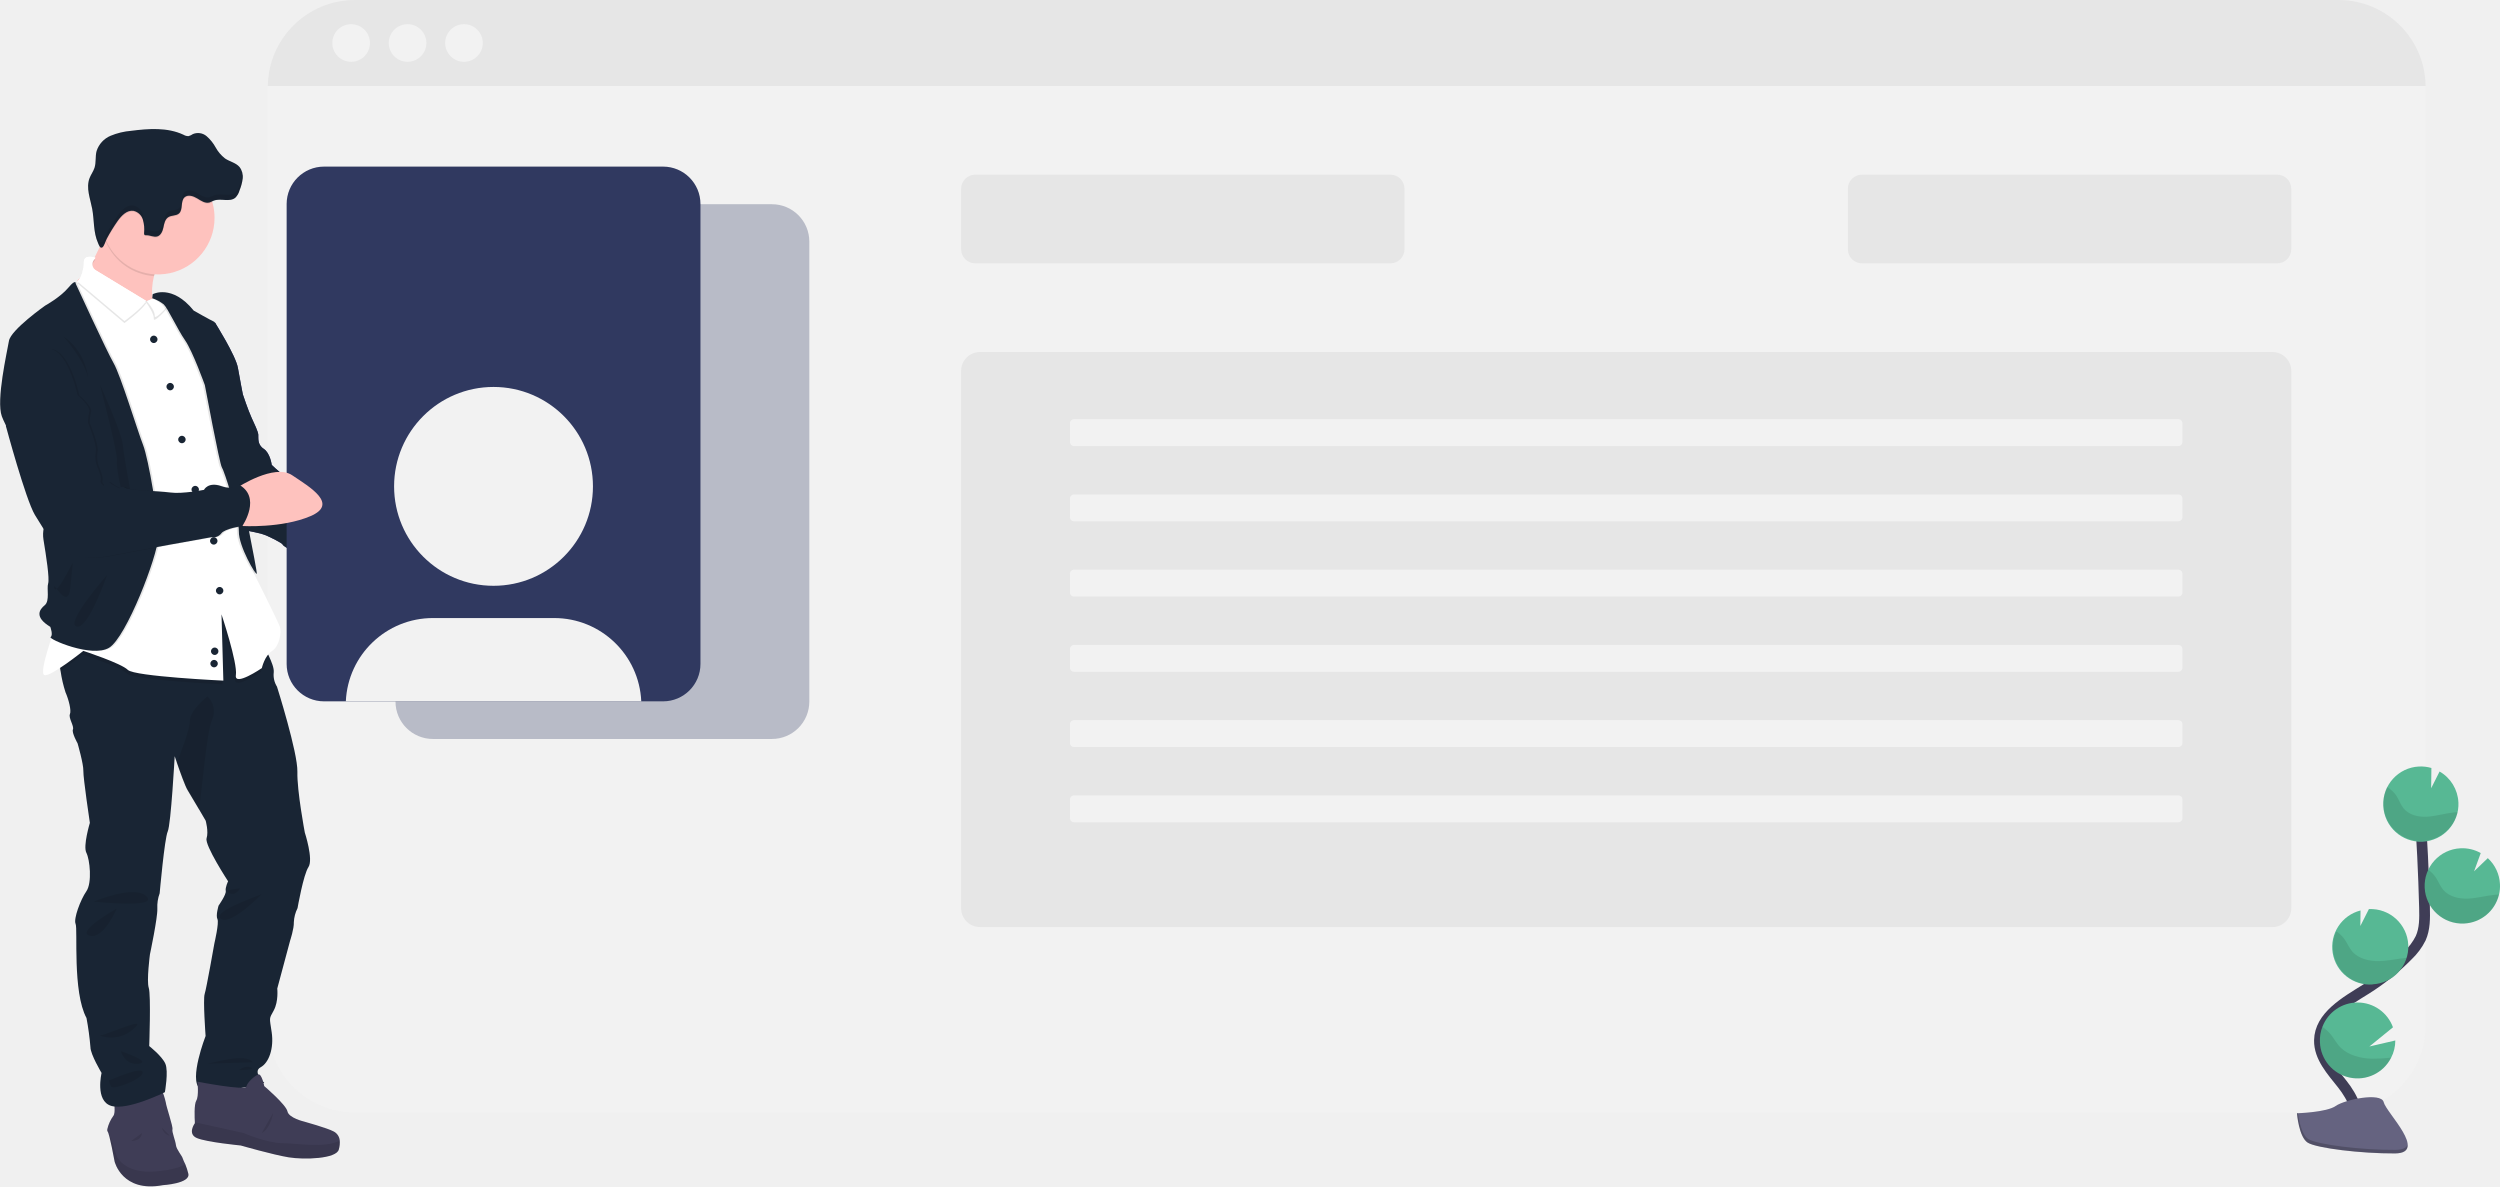
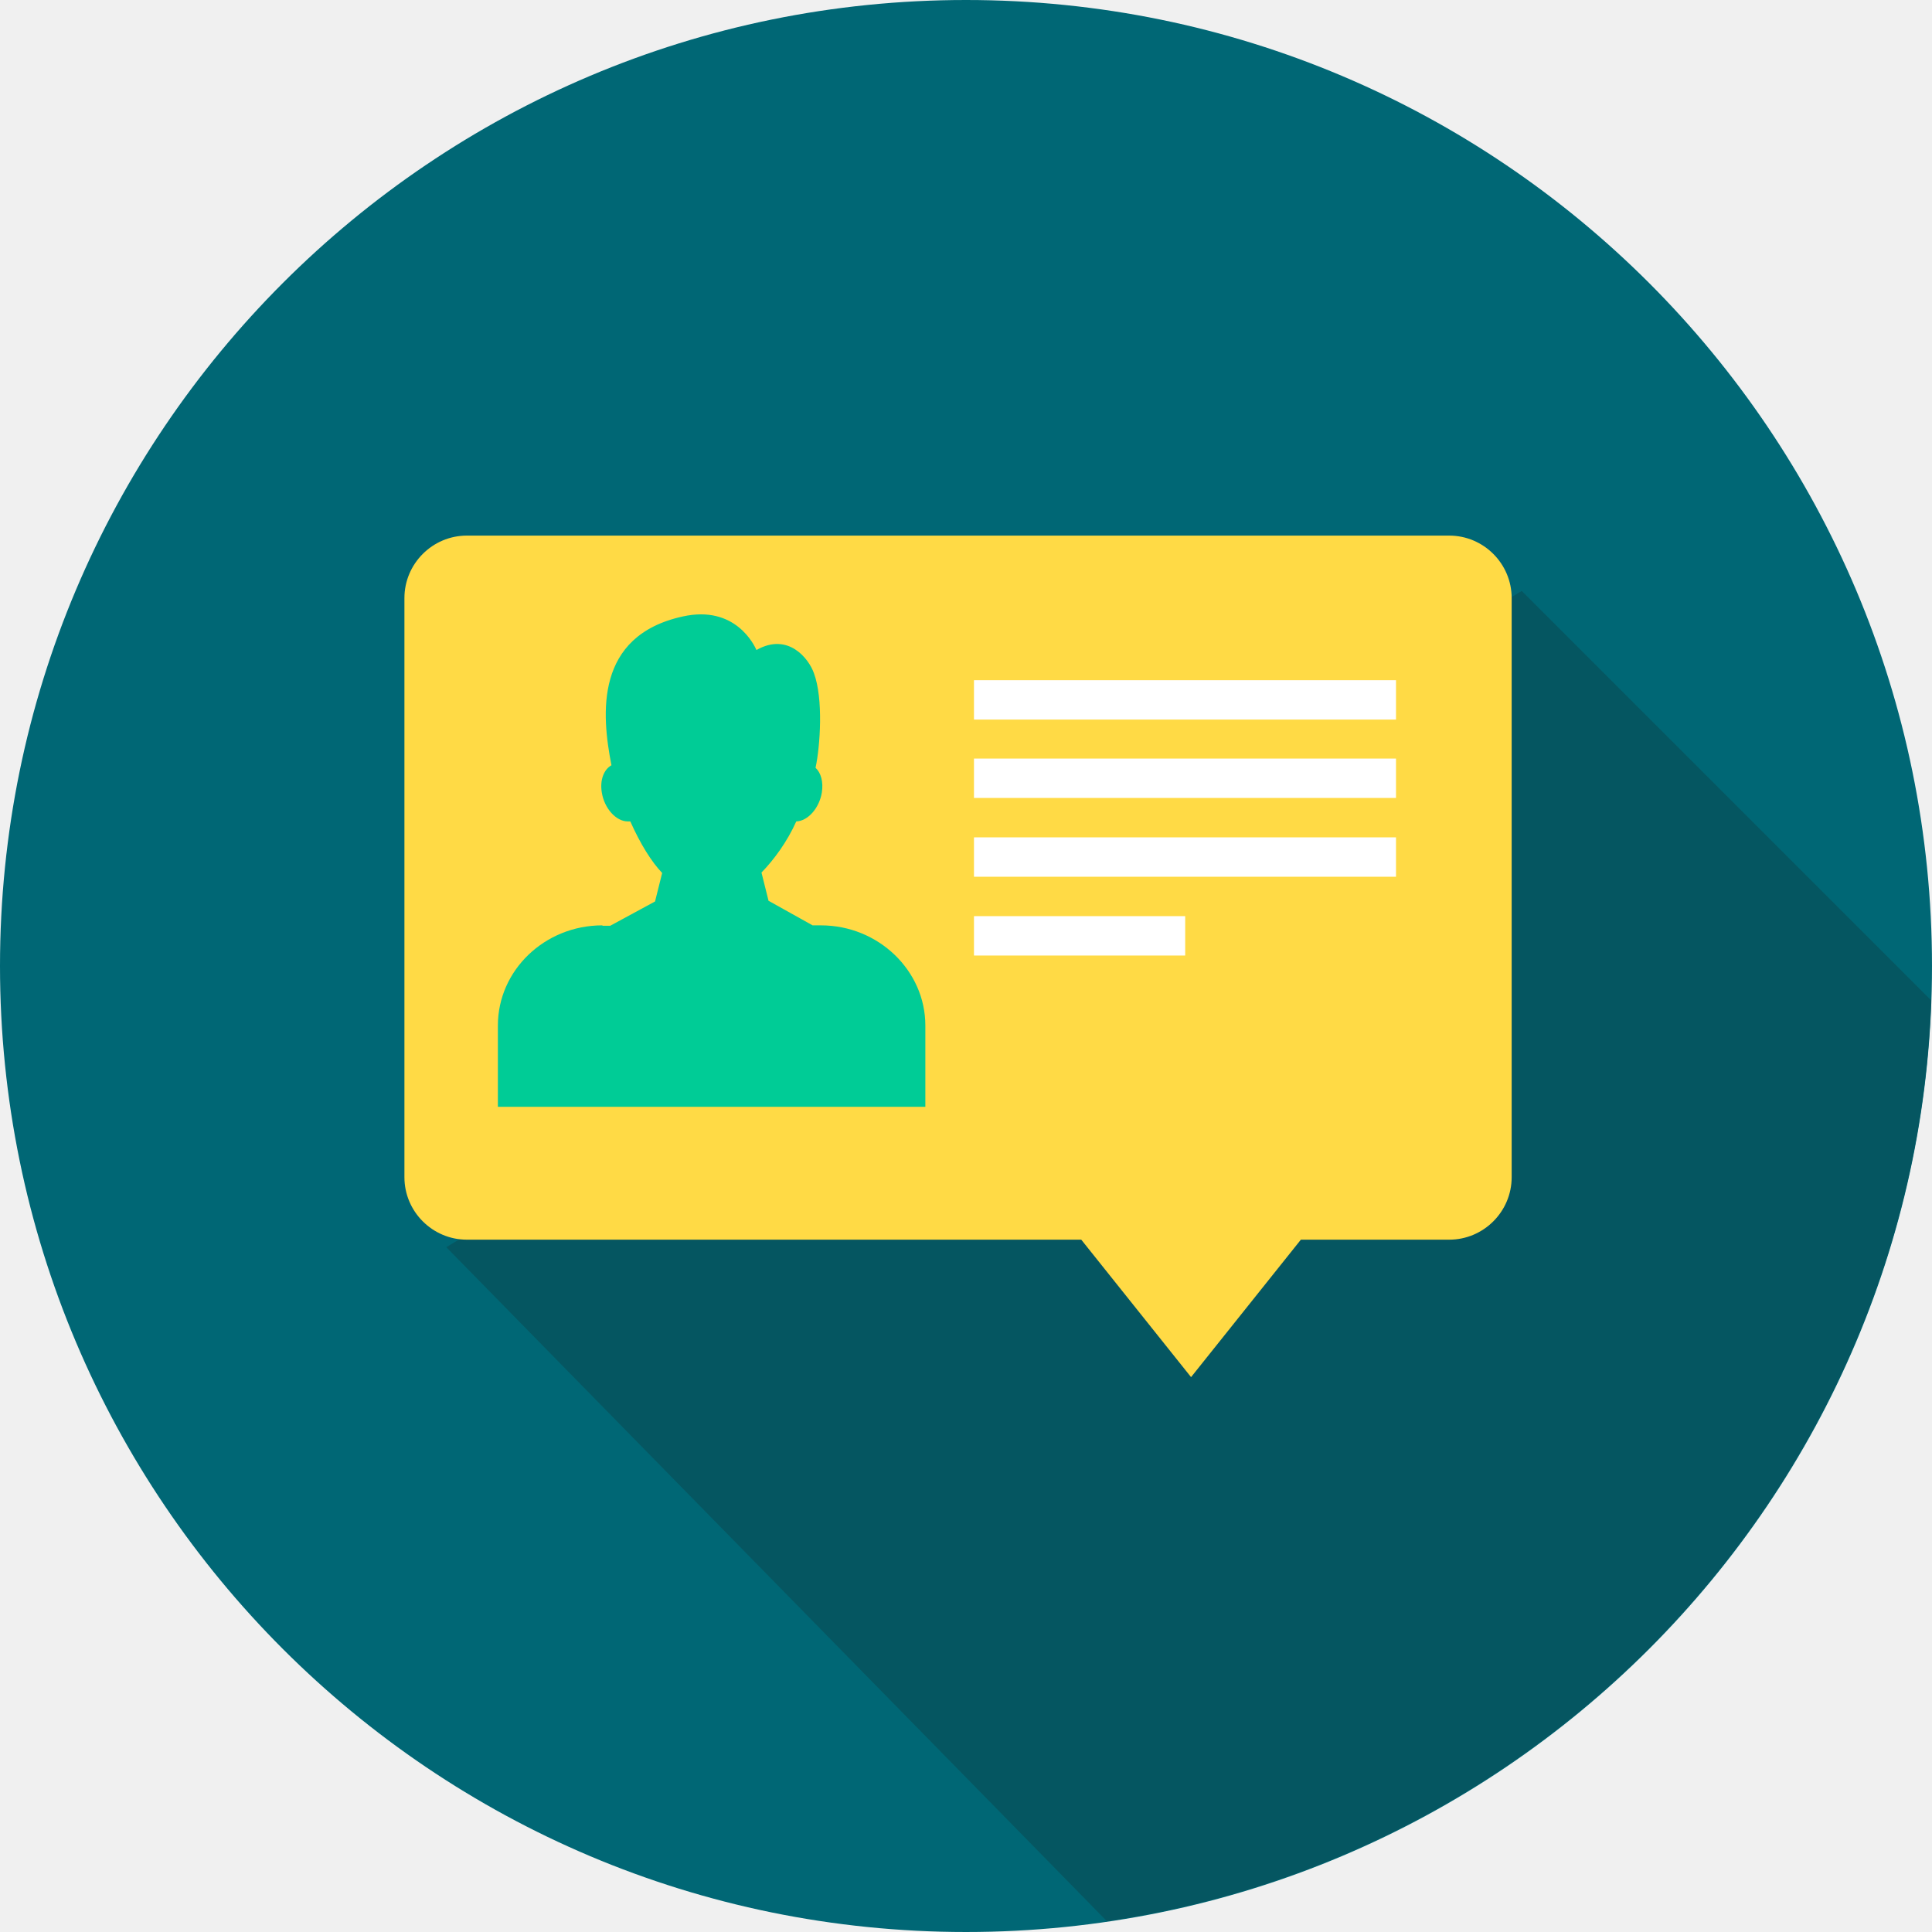
- <svg xmlns="http://www.w3.org/2000/svg" id="a504aa27-390a-4e86-8282-4a39073a277e" data-name="Layer 1" width="930.35" height="441.49" viewBox="0 0 930.35 441.49">
-   <path d="M1037.49,261.25V610.87a32.38,32.38,0,0,1-32.38,32.38H266.87a32.38,32.38,0,0,1-32.38-32.38V261.25a32.4,32.4,0,0,1,32.38-32h738.24A32.4,32.4,0,0,1,1037.49,261.25Z" transform="translate(-134.82 -229.25)" fill="#f2f2f2" />
-   <path d="M422.07,305.25H295.91A13.92,13.92,0,0,0,282,319.17V490.34a13.92,13.92,0,0,0,13.92,13.91H422.07A13.92,13.92,0,0,0,436,490.34V319.17A13.92,13.92,0,0,0,422.07,305.25Z" transform="translate(-134.82 -229.25)" fill="#303960" opacity="0.3" />
-   <path d="M1037.49,261.25h-803a32.4,32.4,0,0,1,32.38-32h738.24A32.4,32.4,0,0,1,1037.49,261.25Z" transform="translate(-134.82 -229.25)" fill="#e6e6e6" />
-   <circle cx="130.67" cy="16" r="7" fill="#f2f2f2" />
-   <circle cx="151.67" cy="16" r="7" fill="#f2f2f2" />
-   <circle cx="172.67" cy="16" r="7" fill="#f2f2f2" />
-   <rect x="357.67" y="65" width="165" height="33" rx="5.24" fill="#e6e6e6" />
-   <rect x="687.67" y="65" width="165" height="33" rx="5.24" fill="#e6e6e6" />
-   <rect x="357.67" y="131" width="495" height="214" rx="7.01" fill="#e6e6e6" />
-   <rect x="398.17" y="156" width="414" height="10" rx="1.52" fill="#f2f2f2" />
-   <rect x="398.17" y="184" width="414" height="10" rx="1.52" fill="#f2f2f2" />
-   <rect x="398.17" y="212" width="414" height="10" rx="1.52" fill="#f2f2f2" />
-   <rect x="398.17" y="240" width="414" height="10" rx="1.52" fill="#f2f2f2" />
-   <rect x="398.17" y="268" width="414" height="10" rx="1.52" fill="#f2f2f2" />
-   <rect x="398.17" y="296" width="414" height="10" rx="1.52" fill="#f2f2f2" />
-   <path d="M291.8,433.65c-5.11,1.94-17,2.16-22.31,2.15-1.6,0-2.6,0-2.6,0l-3.39-6.9,3.39-5.76s3.11-.85,7.24-1.6c6.1-1.1,14.44-2,18.42.51C299.22,426.17,298.47,431.12,291.8,433.65Z" transform="translate(-134.82 -229.25)" fill="#fec2be" />
-   <path d="M269.49,435.8c-1.6,0-2.6,0-2.6,0l-3.39-6.9,3.39-5.76s3.11-.85,7.24-1.6C270.78,424,262.72,429.34,269.49,435.8Z" transform="translate(-134.82 -229.25)" opacity="0.1" />
-   <path d="M213.34,351.05l1.5-1.73s7.7,12.2,8.51,16.8,1.84,9.89,1.84,9.89,2,6,3.22,8.63,2.42,5.18,2.53,6.33-.46,3.68,2,5.29,3,6,3,6,8.74,8.52,13.34,8.75,17.84,2.53,17.38,4.83,5.52,3.68,7.93,4.25-15.53,7.48-5.06,16.34c0,0-6.67,1.38-7.36,3s-7.71-.92-7.71-.92-1.49-3.56-6.67-3.79-7.82-2.54-7.82-2.88-5.18-3.22-8.06-4-6.67-1.15-6.79-1.95-17.25-74.78-17.25-74.78Z" transform="translate(-134.82 -229.25)" fill="#4c4981" />
-   <path d="M213.34,351.05l1.5-1.73s7.7,12.2,8.51,16.8,1.84,9.89,1.84,9.89,2,6,3.22,8.63,2.42,5.18,2.53,6.33-.46,3.68,2,5.29,3,6,3,6,8.74,8.52,13.34,8.75,17.84,2.53,17.38,4.83,5.52,3.68,7.93,4.25-15.53,7.48-5.06,16.34c0,0-6.67,1.38-7.36,3s-7.71-.92-7.71-.92-1.49-3.56-6.67-3.79-7.82-2.54-7.82-2.88-5.18-3.22-8.06-4-6.67-1.15-6.79-1.95-17.25-74.78-17.25-74.78Z" transform="translate(-134.82 -229.25)" fill="#192534" />
-   <path d="M195.42,670.3c-15.18,2.85-17.95-8.8-17.95-8.8s-1.89-10.36-2.58-11.13a1.24,1.24,0,0,1-.12-1h0A13.45,13.45,0,0,1,177,644.5c.95-1.12.17-5.78.17-5.78l17.6-4.49a27.18,27.18,0,0,1,1.73,5.18c.17,1.64,2.76,9.06,2.5,10.09s1.12,4.23,1.29,5.87,2.33,4.06,2.51,4.92a20.37,20.37,0,0,0,1,2.27,23.33,23.33,0,0,1,1.12,3.51C205.69,669.69,195.42,670.3,195.42,670.3Z" transform="translate(-134.82 -229.25)" fill="#3f3d56" />
-   <path d="M195.42,670.3c-15.18,2.85-17.95-8.8-17.95-8.8s-1.89-10.36-2.58-11.13a1.24,1.24,0,0,1-.12-1l3.65,10.48s3,6.3,14.24,5.35c6.38-.54,9.53-1.72,11.05-2.65a23.33,23.33,0,0,1,1.12,3.51C205.69,669.69,195.42,670.3,195.42,670.3Z" transform="translate(-134.82 -229.25)" opacity="0.1" />
-   <path d="M183.6,653.9s3.8.09,4.06-3Z" transform="translate(-134.82 -229.25)" opacity="0.1" />
-   <path d="M249.61,551.92c-1.9,2.84-4.06,15.27-4.06,15.27a13,13,0,0,0-1.38,5.26c.09,2.42-1.38,6.82-1.38,6.82L238,597.13s.52,4.75-1.29,8.11-1.64,2.33-.78,8.2-1,11.3-4.14,13,1.38,5.78,1.38,5.78-19.85,5.35-24,2.07,2.16-19.5,2.16-19.5-1-13.64-.35-15.62,3.63-18.9,3.63-18.9,1.81-7.68,1.12-9,.43-5,.43-5,2.93-4.15,2.67-5.44.87-3.62.87-3.62-8.8-13.46-8-16-.34-6.55-.34-6.55-1.11-1.91-2.45-4.19c-1.64-2.8-3.62-6.16-4.28-7.2-.85-1.34-2.89-7-4-10.26-.48-1.39-.8-2.34-.8-2.34s-1.39,25.37-2.59,28-3,23-3,23a14.41,14.41,0,0,0-.87,5.7c.18,3.19-2.76,17.08-2.76,17.08s-1.29,9.84-.43,12.43.17,21.65.17,21.65,4.75,3.71,6,6.56-.17,10.61-.17,10.61-13.81,6.91-19.94,5.1-3.62-12.26-3.62-12.26-4.14-6.9-4.14-9.57a108.36,108.36,0,0,0-1.47-10.88c-5.26-9.66-3.19-33.13-4.05-35s1.81-9,4-12.16,1.3-11.82,0-14.33,1.3-11.13,1.3-11.13-2.5-16.74-2.42-19.33-2.15-10.26-2.15-10.26-2.25-4-1.73-5.18-1.73-4.31-1.12-5.69-.52-5.61-1.64-8.12a48.29,48.29,0,0,1-1.84-7.94c-.53-3-.92-5.6-.92-5.6l14.24-11.48L206,452.6l13.38-4.31,13,20.53s1.34,2.15,2.53,4.63c1,2.13,1.94,4.51,1.78,6a8.29,8.29,0,0,0,1.21,5.35s7.77,24.59,7.59,31.66,2.76,22.61,2.76,22.61S251.51,549.07,249.61,551.92Z" transform="translate(-134.82 -229.25)" fill="#192534" />
-   <path d="M197.05,351.91c-.55-.23-38.09-15.73-32.92-18.81,3.07-1.83,6.85-9.58,9.43-15.65,1.81-4.23,3-7.65,3-7.65s30.13-5.35,19.35,13.12a34,34,0,0,0-3.8,9.09C189.06,344.59,196.79,351.68,197.05,351.91Z" transform="translate(-134.82 -229.25)" fill="#fec2be" />
-   <path d="M195.94,322.92a34,34,0,0,0-3.8,9.09,21,21,0,0,1-17.79-12.5,20.38,20.38,0,0,1-.79-2.06c1.81-4.23,3-7.65,3-7.65S206.72,304.45,195.94,322.92Z" transform="translate(-134.82 -229.25)" opacity="0.1" />
-   <path d="M214.66,310.32a21.05,21.05,0,0,1-40.31,8.5,20.81,20.81,0,0,1-1.79-8.5,21.05,21.05,0,0,1,41.28-5.83A20.79,20.79,0,0,1,214.66,310.32Z" transform="translate(-134.82 -229.25)" fill="#fec2be" />
-   <path d="M235,473.45c-2.2,2-3.05,5.82-3.05,5.82s-10.35,7.07-9.66,2.58-5.35-22.6-5.35-22.6l.69,24.67s-33.14-1.55-35.55-4-16.57-7.08-16.57-7.08-4.33,3.48-8.31,6.12c-.53-3-.92-5.6-.92-5.6l14.24-11.48L206,452.6l13.38-4.31,13,20.53S233.78,471,235,473.45Z" transform="translate(-134.82 -229.25)" opacity="0.1" />
-   <path d="M236.06,471.5c-2.76,1.73-3.8,6.38-3.8,6.38s-10.35,7.08-9.66,2.59-5.35-22.6-5.35-22.6l.69,24.67s-33.13-1.55-35.55-4-16.56-7.07-16.56-7.07-12.26,9.84-14.5,9,4-17.6,4-17.6l6.38-98s-1.72-29.16.87-30.2a3.59,3.59,0,0,0,1.08-.68c1.71-1.53,2.22-4.64,2.37-7.26.17-3.1,4.31-1.55,4.31-1.55l-2.41,3.11,21.38,13,.19.11a24.43,24.43,0,0,1,2.57-1.16c1.89-.73,4.41-1.42,6.06-.74a5.88,5.88,0,0,1,2.26,2,25.56,25.56,0,0,1,2.91,5.9L211,360.54s4,17.43,4,18.12,1.21,16.56,2.59,18.29,2.76,10.35,2.24,12.94.86,12.26.86,12.26c5.7,4.65,8.63,20.53,8.63,20.53s9,17.78,9.66,19.85S238.82,469.77,236.06,471.5Z" transform="translate(-134.82 -229.25)" fill="#fff" />
-   <path d="M189.28,342c-2.1,3.11-8.15,7.48-8.15,7.48l-17.5-14.78c1.71-1.53,2.22-4.64,2.37-7.25.17-3.11,4.31-1.56,4.31-1.56l-.5.65a2.78,2.78,0,0,0,.75,4.08Z" transform="translate(-134.82 -229.25)" opacity="0.1" />
-   <path d="M189.28,341.27c-2.1,3.11-8.15,7.47-8.15,7.47L163.63,334c1.71-1.53,2.22-4.64,2.37-7.26.17-3.1,4.31-1.55,4.31-1.55l-.5.65a2.78,2.78,0,0,0,.75,4.08Z" transform="translate(-134.82 -229.25)" fill="#fff" />
-   <path d="M197.37,343.6c-2.26,2.7-5.46,5.76-5.31,4.23s-1.91-4.93-3.23-6.45a9.52,9.52,0,0,1,6.27.18A5.68,5.68,0,0,1,197.37,343.6Z" transform="translate(-134.82 -229.25)" opacity="0.1" />
-   <path d="M197.71,342.56c-2.26,2.7-5.46,5.77-5.31,4.23s-1.7-4-3-5.54c1.89-.73,4.41-1.41,6.06-.73A5.81,5.81,0,0,1,197.71,342.56Z" transform="translate(-134.82 -229.25)" fill="#fff" />
-   <circle cx="57.23" cy="126.28" r="1.38" fill="#192534" />
-   <circle cx="67.7" cy="163.56" r="1.38" fill="#192534" />
-   <circle cx="79.55" cy="201.29" r="1.38" fill="#192534" />
-   <circle cx="79.9" cy="242.36" r="1.38" fill="#192534" />
-   <circle cx="63.33" cy="143.88" r="1.38" fill="#192534" />
-   <circle cx="72.65" cy="182.19" r="1.38" fill="#192534" />
-   <circle cx="81.74" cy="219.81" r="1.38" fill="#192534" />
-   <circle cx="79.67" cy="246.96" r="1.38" fill="#192534" />
-   <path d="M163.64,334.83s.23-2.08-2.76,1.49-8.63,6.67-8.63,6.67-12.77,9-13.46,13.12-4.83,22.09-2.65,28.07S155,418.81,155,418.81s-4.37,5.18-3.33,11.27,2.3,14.5,1.72,16.34.69,6.44-1.26,8.05-4,4.37,2.07,8.06c0,0,1.15,3.1.11,3.79s15.3,7.83,21.74,4,18.07-34.17,18.3-41-3.57-29.22-5.64-34.51-8.28-25.89-10.93-30.49S163.64,334.83,163.64,334.83Z" transform="translate(-134.82 -229.25)" opacity="0.1" />
-   <path d="M163,334.83s.23-2.08-2.76,1.49-8.63,6.67-8.63,6.67-12.77,9-13.46,13.12-4.83,22.09-2.65,28.07,18.87,34.63,18.87,34.63S150,424,151,430.08s2.31,14.5,1.73,16.34.69,6.44-1.26,8.05-4,4.37,2.07,8.06c0,0,1.15,3.1.11,3.79s15.3,7.83,21.74,4,18.07-34.17,18.3-41-3.57-29.22-5.64-34.51S179.75,369,177.1,364.39,163,334.83,163,334.83Z" transform="translate(-134.82 -229.25)" fill="#192534" />
-   <path d="M158.35,354.38s9.89,10.93,9.55,18.18C167.9,372.56,168,360.83,158.35,354.38Z" transform="translate(-134.82 -229.25)" opacity="0.1" />
-   <path d="M172,372.33c0,.35,6.67,25.2,6.33,28.3s1.95,12.31,1.95,12.31l3.11-.8s-2.42-12.77-2.88-17.49S172,372.33,172,372.33Z" transform="translate(-134.82 -229.25)" opacity="0.1" />
-   <path d="M174.68,443.2c-.23.34-15.76,17.95-11.39,19.21S174.68,443.2,174.68,443.2Z" transform="translate(-134.82 -229.25)" opacity="0.1" />
-   <path d="M161.91,438.71c-.34.23-6.21,12.66-6.9,9.32s5.06,9.09,6-.11Z" transform="translate(-134.82 -229.25)" opacity="0.1" />
-   <path d="M191.74,338.74s6.41-3.91,14.47,6.09c0,0,5.86,3.34,7.59,4.15s3.68,22.2,3.68,22.2,3.8,9.2,2.76,14.5,3,23.46,3,23.46,6.68,32.68,6.45,33.6S222.89,432.5,223,427s-5.52-22.78-6.32-23.82-6.33-30.6-6.33-30.6S205.86,360,203,355.88s-6.45-12-7.94-13.35a15.2,15.2,0,0,0-3.57-2.3Z" transform="translate(-134.82 -229.25)" opacity="0.1" />
-   <path d="M191.65,338.74s7.19-3.91,15.25,6.09c0,0,5.86,3.34,7.59,4.15s3.68,22.2,3.68,22.2,3.8,9.2,2.76,14.5,3,23.46,3,23.46,6.68,32.68,6.45,33.6-6.79-10.24-6.68-15.76-5.52-22.78-6.32-23.82-6.33-30.6-6.33-30.6-4.49-12.54-7.36-16.68-6.45-12-7.94-13.35a14.23,14.23,0,0,0-4.26-2.3Z" transform="translate(-134.82 -229.25)" fill="#192534" />
-   <path d="M213.71,497.21c-2,4.38-3.71,26.37-4.86,33.35-1.64-2.8-3.62-6.16-4.28-7.2-.85-1.34-2.89-7-4-10.26,1.3-3.16,4.89-12.22,4.89-15.54,0-4.06,6.56-9.15,6.56-9.15A7.61,7.61,0,0,1,213.71,497.21Z" transform="translate(-134.82 -229.25)" opacity="0.1" />
-   <path d="M169.71,564.77s15.18-6.47,19.67-1.9S169.71,564.77,169.71,564.77Z" transform="translate(-134.82 -229.25)" opacity="0.1" />
-   <path d="M178.25,567.36s-15.36,8.63-10.09,10.1S178.25,567.36,178.25,567.36Z" transform="translate(-134.82 -229.25)" opacity="0.1" />
-   <path d="M224.15,559.85s-6.55.44-4.05,1.73S224.15,559.85,224.15,559.85Z" transform="translate(-134.82 -229.25)" opacity="0.1" />
-   <path d="M232.35,561.84c-.09.43-19.07,6.56-15.36,9.32S232.35,561.84,232.35,561.84Z" transform="translate(-134.82 -229.25)" opacity="0.1" />
-   <path d="M172,614.65c2.85-.44,18.73-7.77,12.51-2.51A12.37,12.37,0,0,1,172,614.65Z" transform="translate(-134.82 -229.25)" opacity="0.1" />
-   <path d="M179.8,620.43s1.38,5.35,6.65,4.66S179.8,620.43,179.8,620.43Z" transform="translate(-134.82 -229.25)" opacity="0.1" />
-   <path d="M175.4,631.3c.95-.26,12.26-5.44,12.51-3s-10.78,6.64-11.64,5.35A4.62,4.62,0,0,1,175.4,631.3Z" transform="translate(-134.82 -229.25)" opacity="0.1" />
-   <path d="M212,625.09c1.38-.09,14.32-4.23,16.91-.52Z" transform="translate(-134.82 -229.25)" opacity="0.1" />
-   <path d="M223.72,627.5s2.25-2,4.49-1S223.72,627.5,223.72,627.5Z" transform="translate(-134.82 -229.25)" opacity="0.1" />
-   <path d="M195.08,648.9a3.86,3.86,0,0,0,2.93,3Z" transform="translate(-134.82 -229.25)" opacity="0.1" />
-   <path d="M260.91,657c-.86,3.54-12.94,3.88-18.72,2.93s-17.78-4.4-17.78-4.4-12.59-1.2-16.3-2.76-.78-5.52-.78-5.52l0-.37c-.09-1.44-.34-6.68.55-8.09,1-1.63.43-7,.43-7s17.86,3.45,18.2,1.81,3.11-4,4.4-4.49,2.25,4.32,2.25,4.32,8.11,6.9,8.63,9.4,6.21,3.8,6.21,3.8,8.63,2.41,10.87,3.62a4.19,4.19,0,0,1,2.38,3.35A9.32,9.32,0,0,1,260.91,657Z" transform="translate(-134.82 -229.25)" fill="#3f3d56" />
-   <path d="M260.91,657c-.86,3.54-12.94,3.88-18.72,2.93s-17.78-4.4-17.78-4.4-12.59-1.2-16.3-2.76-.78-5.52-.78-5.52l0-.37,18.06,4s8.89,3.8,14.58,3.8c5,0,16.11,2,21.28-1A9.32,9.32,0,0,1,260.91,657Z" transform="translate(-134.82 -229.25)" opacity="0.1" />
-   <path d="M236.49,643.38s-.86,5.69-4.31,7.59Z" transform="translate(-134.82 -229.25)" opacity="0.1" />
-   <path d="M213.84,304.49a6.11,6.11,0,0,1-1,.43c-1.62.43-3.2-.66-4.64-1.53s-3.42-1.52-4.67-.39c-1.62,1.47-.44,4.63-2.11,6.05-1.06.9-2.74.59-3.92,1.33s-1.53,2.36-1.83,3.76-.89,3-2.26,3.41-2.65-.49-4-.44c-.28,0-.6.05-.79-.16a.83.83,0,0,1-.14-.62,13.26,13.26,0,0,0-.43-5,4.8,4.8,0,0,0-3.51-3.29c-2.42-.37-4.46,1.75-5.89,3.75a61.53,61.53,0,0,0-4.08,6.57,4.15,4.15,0,0,0-.2.45,20.81,20.81,0,0,1-1.79-8.5,21.05,21.05,0,0,1,41.28-5.83Z" transform="translate(-134.82 -229.25)" opacity="0.1" />
-   <path d="M178.63,311.45c1.43-2,3.46-4.11,5.89-3.74A4.74,4.74,0,0,1,188,311a13.08,13.08,0,0,1,.44,5,.85.85,0,0,0,.14.63c.19.2.51.17.79.16,1.35,0,2.7.83,4,.44s2-2,2.27-3.41.61-3,1.83-3.76,2.85-.43,3.92-1.34c1.66-1.42.49-4.57,2.11-6.05,1.25-1.12,3.24-.48,4.67.39s3,2,4.64,1.53a15.42,15.42,0,0,0,1.57-.67c2.56-1,5.88.68,8-1.07a6.07,6.07,0,0,0,1.59-2.76,17.35,17.35,0,0,0,1.17-4.4,5.91,5.91,0,0,0-1.17-4.28c-1.37-1.62-3.68-2-5.43-3.21a13.32,13.32,0,0,1-3.47-4.09,15.28,15.28,0,0,0-3.37-4.19,4.94,4.94,0,0,0-5.07-.79,5.47,5.47,0,0,1-1.66.78,3.39,3.39,0,0,1-1.83-.5c-6-2.82-12.95-2.32-19.51-1.48a25.54,25.54,0,0,0-7.69,1.86,9.23,9.23,0,0,0-5.18,5.68c-.54,2-.13,4.23-.77,6.22-.44,1.36-1.34,2.52-1.85,3.85-1.39,3.64.28,7.64,1,11.47.77,4.19.38,8.72,2.16,12.68.35.78.74,2.14,1.62,1.63.65-.38,1.28-2.59,1.65-3.28A62.55,62.55,0,0,1,178.63,311.45Z" transform="translate(-134.82 -229.25)" fill="#192534" />
-   <path d="M140.75,378.89l-3.11,8.86s7.36,27.38,10.81,33.13S157,434,157,434a31.57,31.57,0,0,0,18.4,2.31c9.9-2,38.77-7.14,38.77-7.14a3.85,3.85,0,0,0,3.69-1.38c1.26-1.84,7.82-2.76,7.82-2.76s7.59-11-1.73-15.64c0,0-1.15,2.53-6.09.8s-6.45,1.38-6.45,1.38-8,1.61-12.54,1-15.64-.81-16.79-1.73A1.47,1.47,0,0,0,180,411a12.68,12.68,0,0,1-3.69-2.08c-.92-1-2.18,1.16-2.18,1.16s-1.61-.93-1.15-2.08-1.5-5.52-1.5-5.52a11.12,11.12,0,0,1-.34-5.17c.57-2.31-2.88-10.59-2.88-10.59a14.71,14.71,0,0,1,.46-4.14c.58-2.07-4.37-6.21-4.37-6.21s-4.83-23.47-15.07-15.76S140.75,378.89,140.75,378.89Z" transform="translate(-134.82 -229.25)" opacity="0.1" />
-   <path d="M214.84,415.93c-.12.81-2.65,4-1.73,4.6s2.42.23,1,2.08-1.26,4.6-.34,4.25,2.42-4.48,2.42-6.1A18.09,18.09,0,0,0,214.84,415.93Z" transform="translate(-134.82 -229.25)" opacity="0.1" />
-   <g opacity="0.1">
-     <path d="M188,309a4.78,4.78,0,0,0-3.5-3.28c-2.43-.37-4.46,1.75-5.89,3.75a61.53,61.53,0,0,0-4.08,6.57c-.37.69-1,2.89-1.65,3.27-.88.52-1.27-.85-1.62-1.63-1.78-3.95-1.39-8.49-2.16-12.68a71.57,71.57,0,0,1-1.48-7.39c-.27,3,.91,6.17,1.48,9.23.77,4.19.38,8.73,2.16,12.69.35.77.74,2.14,1.62,1.62.65-.38,1.28-2.58,1.65-3.27a61.53,61.53,0,0,1,4.08-6.57c1.43-2,3.46-4.12,5.89-3.75a4.78,4.78,0,0,1,3.5,3.28,9.17,9.17,0,0,1,.47,2.59A12,12,0,0,0,188,309Z" transform="translate(-134.82 -229.25)" />
-     <path d="M224,298.11a6.07,6.07,0,0,1-1.59,2.76c-2.1,1.76-5.42.1-8,1.08a15.34,15.34,0,0,1-1.57.66c-1.62.44-3.2-.65-4.64-1.52s-3.42-1.52-4.67-.39c-1.62,1.47-.44,4.62-2.11,6.05-1.07.9-2.74.59-3.92,1.33s-1.53,2.36-1.83,3.76-.89,3-2.27,3.41-2.64-.49-4-.44c-.28,0-.6.05-.79-.16a.59.59,0,0,1-.1-.17c0,.46,0,.93,0,1.39a.83.83,0,0,0,.14.62c.19.21.51.17.79.16,1.35,0,2.7.83,4,.44s2-2,2.27-3.4.61-3,1.83-3.77,2.85-.43,3.92-1.33c1.67-1.42.49-4.58,2.11-6,1.25-1.13,3.24-.48,4.67.39s3,2,4.64,1.53c.55-.15,1-.47,1.57-.67,2.56-1,5.88.68,8-1.08A6.07,6.07,0,0,0,224,300a17.39,17.39,0,0,0,1.17-4.39,7.21,7.21,0,0,0,0-1.54A17.89,17.89,0,0,1,224,298.11Z" transform="translate(-134.82 -229.25)" />
-   </g>
-   <rect x="106.67" y="62" width="154" height="199" rx="13.92" fill="#303960" />
-   <circle cx="183.66" cy="181" r="37" fill="#f2f2f2" />
-   <path d="M373.46,490.25H263.52a32.45,32.45,0,0,1,32.41-31h45.12A32.45,32.45,0,0,1,373.46,490.25Z" transform="translate(-134.82 -229.25)" fill="#f2f2f2" />
-   <path d="M223.23,410.64s13.69-9,20.31-4.54,17.43,10.7,6.79,15.24S225,425,225,425Z" transform="translate(-134.82 -229.25)" fill="#fec2be" />
-   <path d="M140.06,378.89,137,387.75s7.36,27.38,10.81,33.13S156.28,434,156.28,434a31.57,31.57,0,0,0,18.4,2.31c9.9-2,38.77-7.14,38.77-7.14a3.85,3.85,0,0,0,3.69-1.38C218.4,425.94,225,425,225,425s7.59-11-1.73-15.64c0,0-1.15,2.53-6.09.8s-6.45,1.38-6.45,1.38-8.05,1.61-12.54,1-15.64-.81-16.79-1.73a1.47,1.47,0,0,0-2.07.12,12.68,12.68,0,0,1-3.69-2.08c-.92-1-2.18,1.16-2.18,1.16s-1.61-.93-1.15-2.08-1.5-5.52-1.5-5.52a11.12,11.12,0,0,1-.34-5.17c.57-2.31-2.88-10.59-2.88-10.59a14.71,14.71,0,0,1,.46-4.14c.58-2.07-4.37-6.21-4.37-6.21s-4.83-23.47-15.07-15.76S140.06,378.89,140.06,378.89Z" transform="translate(-134.82 -229.25)" fill="#192534" />
-   <path d="M1010.77,649.89c3-5.51-.4-12.27-4.28-17.18s-8.61-10-8.51-16.29c.14-9,9.7-14.31,17.33-19.08a85.2,85.2,0,0,0,15.56-12.51,23,23,0,0,0,4.78-6.41c1.58-3.51,1.53-7.52,1.43-11.37q-.49-19.26-1.9-38.49" transform="translate(-134.82 -229.25)" fill="none" stroke="#3f3d56" stroke-miterlimit="10" stroke-width="4" />
-   <path d="M1049.69,527.86a14,14,0,0,0-7-11.5l-3.14,6.22.09-7.53a13.86,13.86,0,0,0-4.62-.55,14,14,0,1,0,14.68,13.36Z" transform="translate(-134.82 -229.25)" fill="#57b894" />
-   <path d="M1024.66,622.85a14,14,0,0,1-26.5-5.75,13.87,13.87,0,0,1,.91-5.7,14,14,0,0,1,26.27.15l-8.77,7.14,9.64-2.24A13.81,13.81,0,0,1,1024.66,622.85Z" transform="translate(-134.82 -229.25)" fill="#57b894" />
-   <path d="M1017.73,595.6a14,14,0,0,1-4.46-27.53l-.07,5.78,3.18-6.29h0a14,14,0,1,1,1.31,28Z" transform="translate(-134.82 -229.25)" fill="#57b894" />
-   <path d="M1051.8,572.93a14,14,0,1,1-1.32-28,13.88,13.88,0,0,1,7.52,1.78l-2.48,6.79,5.11-4.9a14,14,0,0,1,4.53,9.69,13.4,13.4,0,0,1-.36,3.87A14,14,0,0,1,1051.8,572.93Z" transform="translate(-134.82 -229.25)" fill="#57b894" />
-   <path d="M1047.8,531.6c-3.24.36-6.39,1.36-9.64,1.57s-6.82-.58-8.88-3.11c-1.11-1.36-1.66-3.08-2.59-4.57a10.06,10.06,0,0,0-3.54-3.32,14,14,0,1,0,26.24,9.31C1048.86,531.51,1048.33,531.54,1047.8,531.6Z" transform="translate(-134.82 -229.25)" opacity="0.1" />
-   <path d="M1051.8,572.93a14,14,0,0,1-13.35-20,10.27,10.27,0,0,1,2.82,2.83c1,1.5,1.6,3.25,2.78,4.63,2.19,2.57,5.92,3.42,9.31,3.26s6.65-1.12,10-1.43c.47,0,.94-.07,1.41-.08A14,14,0,0,1,1051.8,572.93Z" transform="translate(-134.82 -229.25)" opacity="0.1" />
-   <path d="M1017.73,595.6a14,14,0,0,1-13.47-19.76,11.24,11.24,0,0,1,3,2.86c1.09,1.53,1.77,3.31,3,4.73,2.36,2.63,6.34,3.56,9.93,3.48s6.82-.93,10.28-1.2A14,14,0,0,1,1017.73,595.6Z" transform="translate(-134.82 -229.25)" opacity="0.1" />
-   <path d="M1024.66,622.85a14,14,0,0,1-26.5-5.75,13.87,13.87,0,0,1,.91-5.7,14.06,14.06,0,0,1,3.08,2.75c1.33,1.63,2.21,3.47,3.76,5,2.87,2.81,7.5,4,11.62,4.08A60.15,60.15,0,0,0,1024.66,622.85Z" transform="translate(-134.82 -229.25)" opacity="0.1" />
-   <path d="M989.61,643.54s11.08-.34,14.41-2.71,17-5.22,17.87-1.41,16.65,19,4.14,19.06-29.06-1.94-32.39-4S989.61,643.54,989.61,643.54Z" transform="translate(-134.82 -229.25)" fill="#656380" />
-   <path d="M1026.26,657.16c-12.51.1-29.06-1.95-32.4-4-2.53-1.55-3.54-7.09-3.88-9.65h-.37s.7,8.94,4,11,19.89,4.08,32.39,4c3.61,0,4.86-1.31,4.79-3.21C1030.32,656.42,1028.94,657.14,1026.26,657.16Z" transform="translate(-134.82 -229.25)" opacity="0.2" />
+ <svg xmlns="http://www.w3.org/2000/svg" version="1.1" id="Layer_1" x="0px" y="0px" viewBox="0 0 511.995 511.995" style="enable-background:new 0 0 511.995 511.995;" xml:space="preserve">
+   <circle style="fill:#006775;" cx="255.997" cy="255.997" r="255.997" />
+   <path style="fill:#055661;" d="M293.428,509.223l-175.147-178.7l284.987-173.924l108.509,108.509  c-4.443,124.502-97.735,226.346-218.349,244.005L293.428,509.223L293.428,509.223z" />
+   <path style="fill:#FFDA45;" d="M123.724,141.938h260.331c9.108,0,16.548,7.442,16.548,16.548v153.488  c0,9.108-7.442,16.548-16.548,16.548h-39.316l-29.099,36.428l-29.099-36.428H123.724c-9.108,0-16.548-7.442-16.548-16.548V158.487  C107.176,149.38,114.617,141.938,123.724,141.938z" />
+   <path style="fill:#00CC96;" d="M159.708,245.338h1.999l11.883-6.442l1.888-7.553c-2.777-2.888-5.776-7.664-8.441-13.66  c-0.222,0-0.444,0-0.666,0c-3.11,0-6.22-3.443-6.886-7.664c-0.555-3.332,0.555-6.109,2.555-7.219  c-2.666-13.549-4.443-34.318,18.881-39.427c13.994-3.11,18.992,7.664,19.547,8.885c8.441-4.776,13.883,2.332,15.215,6.109  c2.555,6.775,1.666,19.436,0.444,25.1c1.444,1.333,2.11,3.776,1.666,6.553c-0.666,4.11-3.665,7.553-6.775,7.664  c-2.444,5.442-5.887,10.107-9.219,13.549l1.888,7.553h0.111l11.55,6.442h2.221c15.215,0,27.655,11.994,27.655,26.544v21.546H131.943  v-21.546c0-14.66,12.439-26.544,27.655-26.544L159.708,245.338z" />
+   <path style="fill:#FFFFFF;" d="M258.11,180.255h111.841v10.439H258.11V180.255z M258.11,242.783h55.975v10.439H258.11V242.783z   M258.11,221.904h111.841v10.439H258.11V221.904z M258.11,201.024h111.841v10.439H258.11V201.024z" />
+   <g>
+ </g>
+   <g>
+ </g>
+   <g>
+ </g>
+   <g>
+ </g>
+   <g>
+ </g>
+   <g>
+ </g>
+   <g>
+ </g>
+   <g>
+ </g>
+   <g>
+ </g>
+   <g>
+ </g>
+   <g>
+ </g>
+   <g>
+ </g>
+   <g>
+ </g>
+   <g>
+ </g>
+   <g>
+ </g>
</svg>
